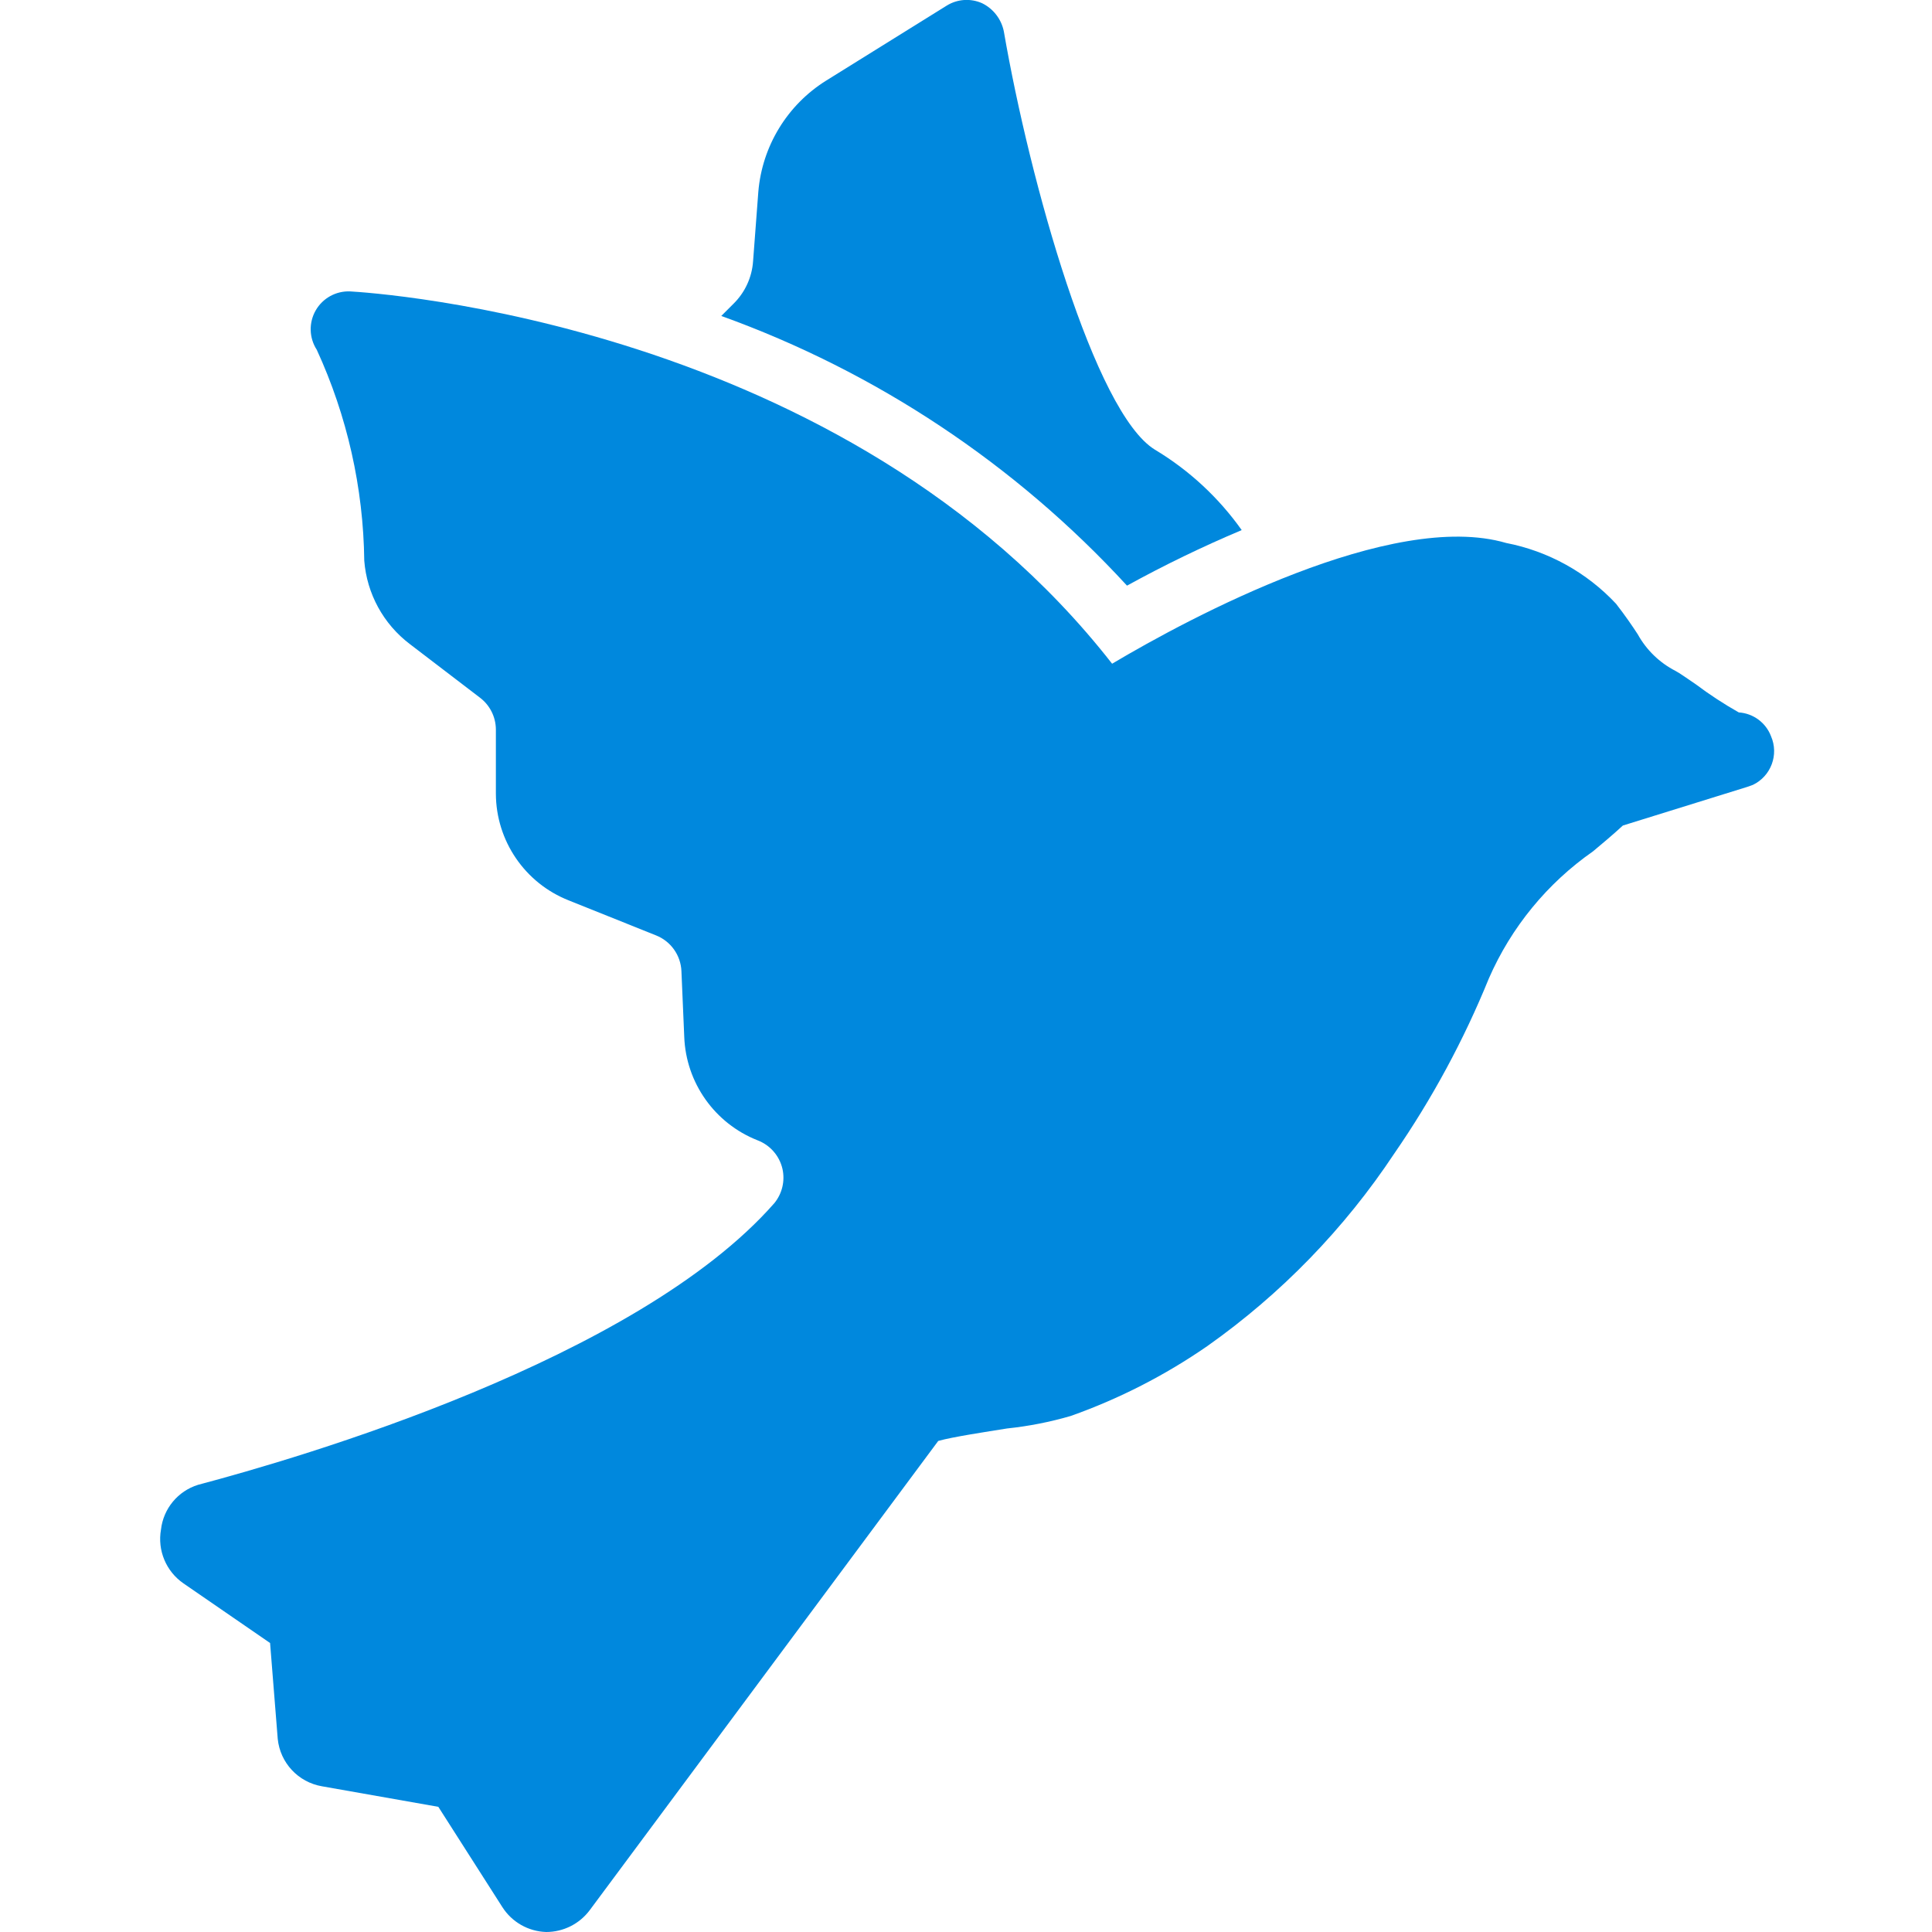
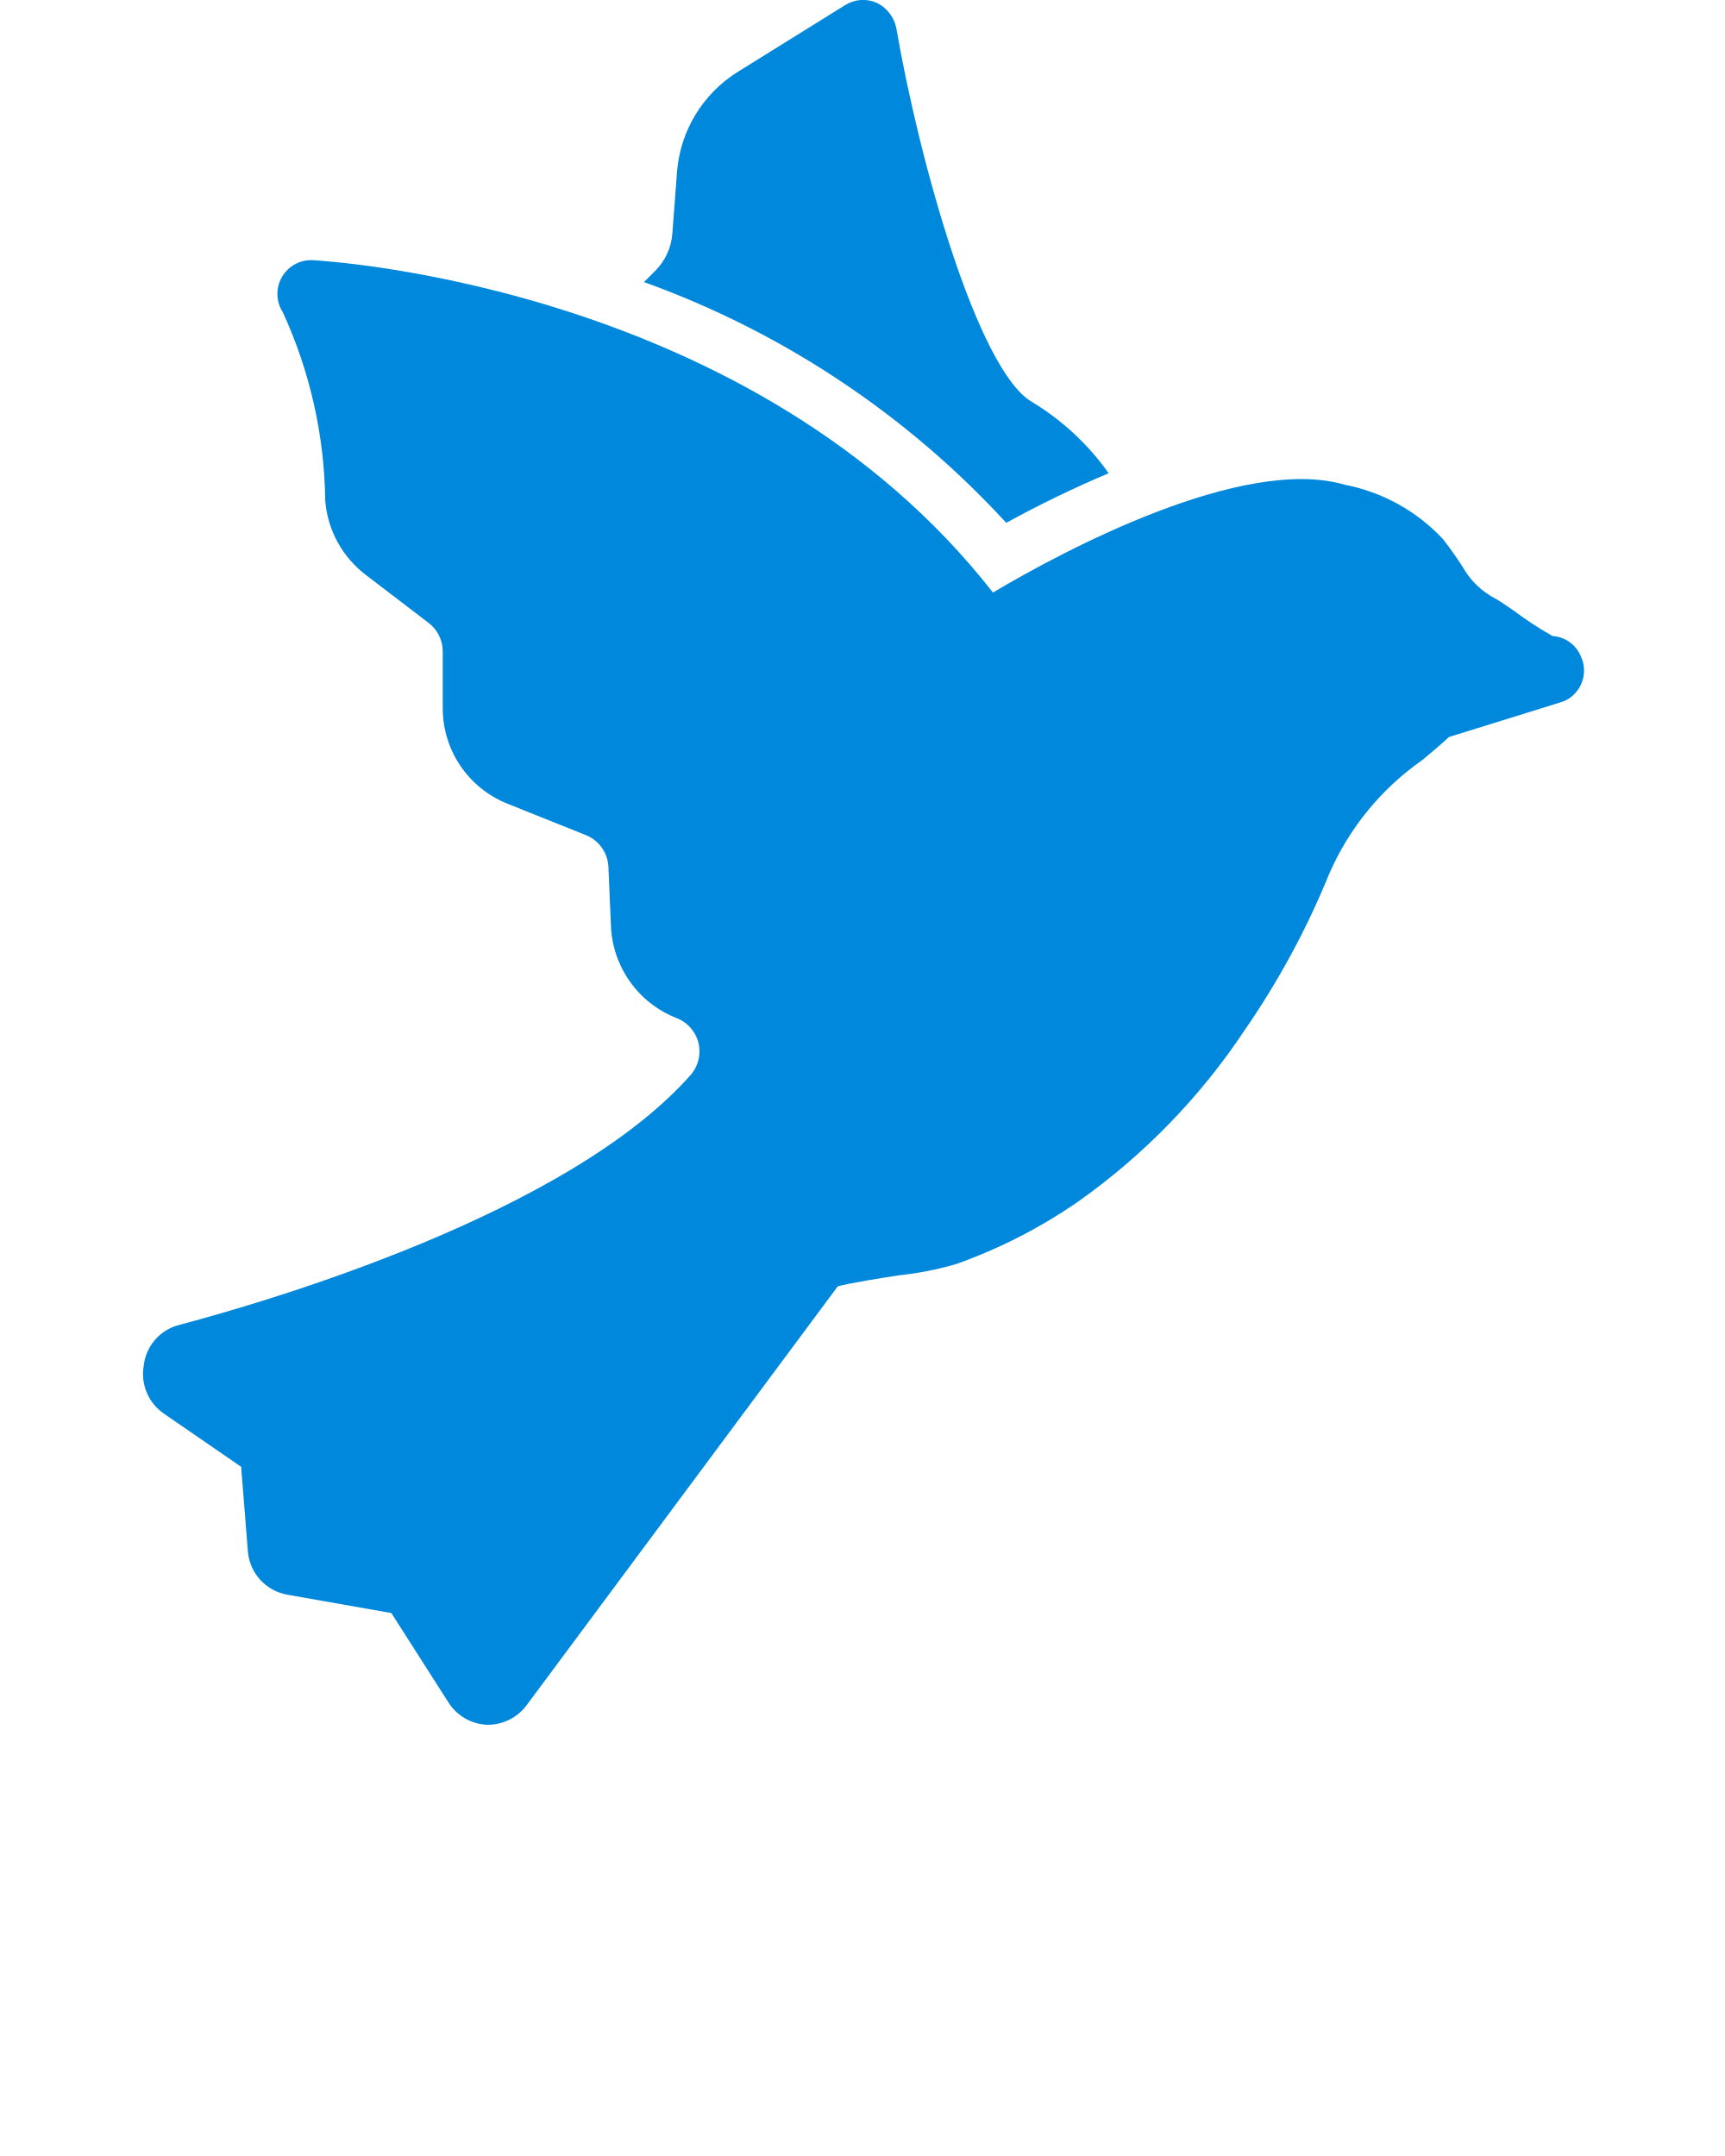
- <svg xmlns="http://www.w3.org/2000/svg" data-name="Layer 1" viewBox="0 0 48 48" x="0px" y="0px" fill="#08d">
+ <svg xmlns="http://www.w3.org/2000/svg" data-name="Layer 1" viewBox="0 0 48 60" x="0px" y="0px" fill="#08d">
  <path d="M28,14.55a30.48,30.48,0,0,1,2.85-1.38,7.16,7.16,0,0,0-2.16-2c-1.49-.92-3.1-6.63-3.75-10.39a1,1,0,0,0-.54-.7.94.94,0,0,0-.88.06L20.53,2a3.61,3.61,0,0,0-1.69,2.77l-.13,1.72a1.64,1.64,0,0,1-.49,1.06l-.3.3A25.36,25.36,0,0,1,28,14.55Z" />
  <path d="M44,18.29a.92.92,0,0,0-.8-.59,9.85,9.85,0,0,1-1.07-.7c-.25-.17-.39-.27-.5-.33a2.24,2.24,0,0,1-.94-.91c-.13-.2-.3-.45-.54-.76a5.06,5.06,0,0,0-2.73-1.51c-2.84-.83-7.84,1.84-9.79,3C21,8,9.22,7.27,8.7,7.24a.94.94,0,0,0-.83,1.45,12.92,12.92,0,0,1,1.18,5.24A2.88,2.88,0,0,0,10.18,16l1.74,1.33a1,1,0,0,1,.4.79v1.6a2.86,2.86,0,0,0,1.81,2.65l2.17.87a1,1,0,0,1,.63.89L17,25.76a2.88,2.88,0,0,0,1.82,2.57,1,1,0,0,1,.62.71,1,1,0,0,1-.2.85c-3.42,3.9-11.83,6.34-14.32,7A1.32,1.32,0,0,0,4,38a1.34,1.34,0,0,0,.56,1.34l2.15,1.48L6.9,43.2A1.33,1.33,0,0,0,8,44.38l2.89.51,1.59,2.49a1.34,1.34,0,0,0,1.09.62h0a1.35,1.35,0,0,0,1.08-.54L23.31,35.8c.35-.1,1.21-.23,1.71-.31a9,9,0,0,0,1.58-.31A14.45,14.45,0,0,0,30,33.44a18.11,18.11,0,0,0,4.64-4.78,22.73,22.73,0,0,0,2.35-4.35,7.52,7.52,0,0,1,2.59-3.16c.24-.2.49-.41.74-.64l2.35-.73.74-.23,0,0,.14-.05A.93.93,0,0,0,44,18.29Z" />
</svg>
